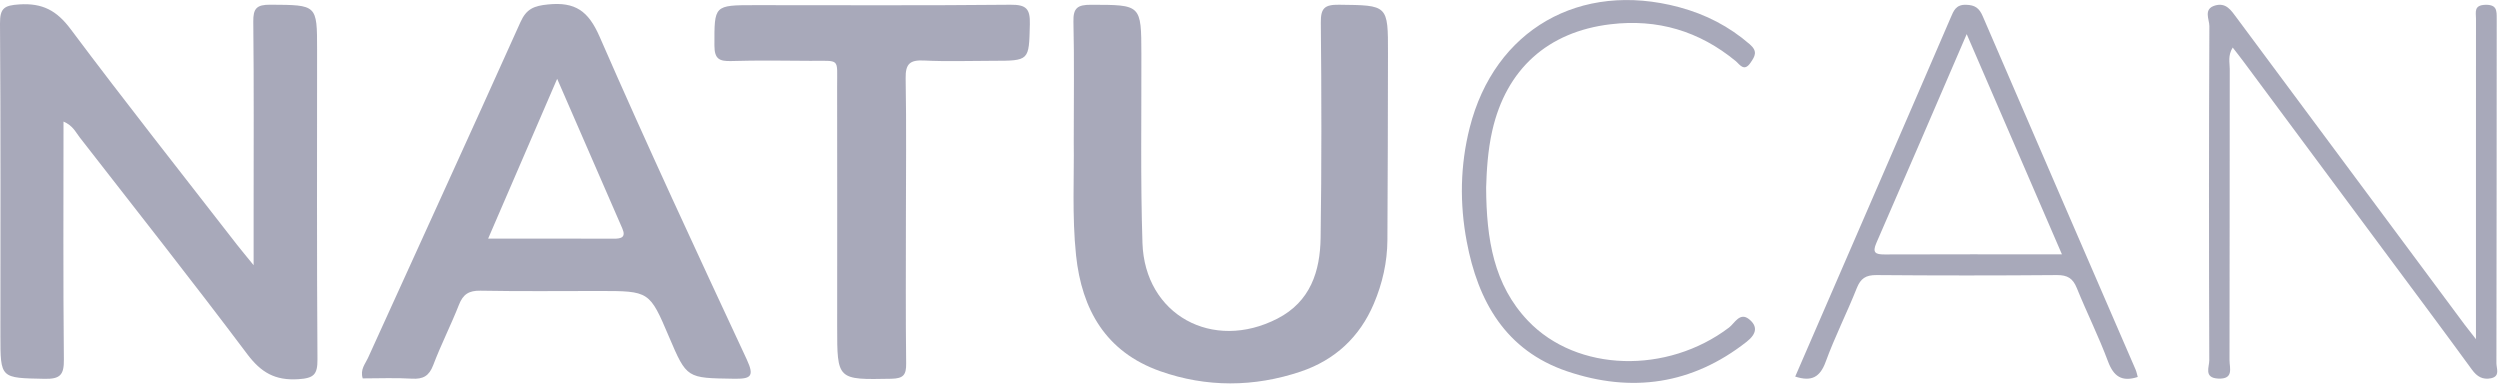
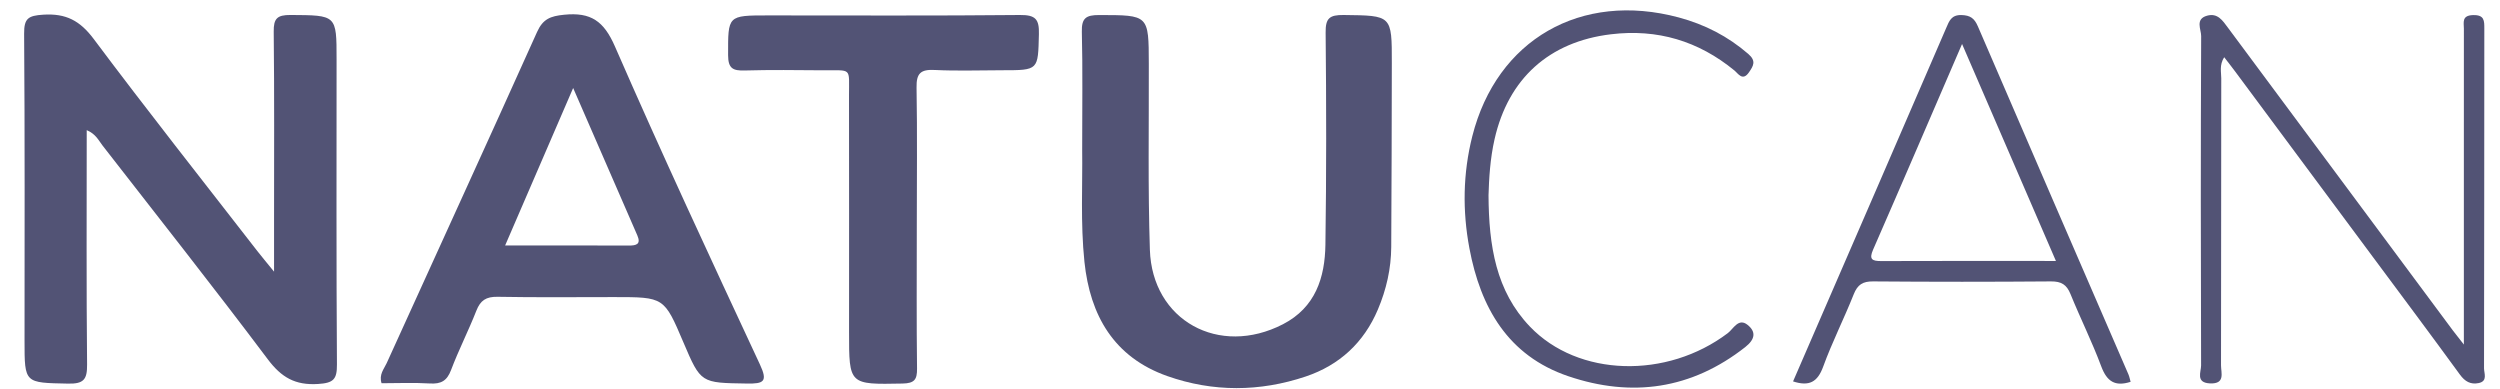
- <svg xmlns="http://www.w3.org/2000/svg" width="134" height="21" viewBox="0 0 134 21" fill="none">
-   <g opacity="0.5">
-     <path d="M3.404 6.517C3.404 10.848 3.381 15.058 3.424 19.269C3.433 20.083 3.237 20.323 2.389 20.305C0.022 20.256 0.022 20.3 0.022 17.978C0.022 12.408 0.042 6.838 -0 1.268C-0.007 0.432 0.229 0.289 1.035 0.236C2.277 0.157 3.036 0.56 3.784 1.558C6.692 5.445 9.707 9.255 12.683 13.092C12.924 13.4 13.175 13.699 13.594 14.214C13.594 13.107 13.594 12.247 13.594 11.387C13.594 7.98 13.614 4.57 13.576 1.162C13.567 0.447 13.759 0.249 14.489 0.252C16.996 0.269 16.996 0.238 16.996 2.663C16.996 8.197 16.978 13.73 17.016 19.264C17.02 20.07 16.831 20.272 15.989 20.325C14.736 20.404 13.99 19.962 13.251 18.979C10.312 15.067 7.278 11.229 4.274 7.366C4.054 7.084 3.907 6.73 3.404 6.517Z" fill="#525375" />
-     <path d="M57.553 7.615C57.553 5.265 57.585 3.213 57.536 1.163C57.518 0.428 57.756 0.254 58.473 0.256C61.178 0.261 61.171 0.234 61.178 2.918C61.187 6.288 61.127 9.661 61.236 13.026C61.361 16.874 64.999 18.867 68.476 17.074C70.246 16.161 70.758 14.535 70.785 12.749C70.841 8.904 70.834 5.056 70.796 1.211C70.787 0.43 71.003 0.245 71.775 0.254C74.398 0.285 74.4 0.252 74.396 2.868C74.389 6.2 74.387 9.535 74.365 12.868C74.358 14.049 74.1 15.189 73.637 16.28C72.878 18.07 71.551 19.3 69.712 19.918C67.216 20.756 64.669 20.772 62.187 19.896C59.272 18.867 57.983 16.594 57.676 13.684C57.456 11.568 57.58 9.441 57.553 7.615Z" fill="#525375" />
-     <path d="M48.557 11.788C48.557 14.353 48.539 16.92 48.57 19.485C48.577 20.085 48.43 20.288 47.782 20.301C44.87 20.356 44.872 20.378 44.872 17.503C44.872 13.215 44.879 8.926 44.87 4.638C44.865 3.072 45.059 3.274 43.425 3.261C42.016 3.25 40.604 3.23 39.197 3.272C38.556 3.29 38.295 3.164 38.293 2.443C38.291 0.276 38.253 0.276 40.48 0.276C45.041 0.276 49.605 0.3 54.167 0.254C55.02 0.245 55.22 0.485 55.2 1.295C55.151 3.257 55.194 3.259 53.208 3.259C51.983 3.259 50.756 3.305 49.536 3.244C48.768 3.204 48.528 3.422 48.543 4.205C48.588 6.73 48.557 9.26 48.557 11.788Z" fill="#525375" />
-     <path d="M132.711 18.18C132.711 14.795 132.711 11.691 132.711 8.589C132.711 6.061 132.708 3.532 132.713 1.004C132.713 0.663 132.584 0.278 133.207 0.258C133.835 0.241 133.824 0.564 133.824 1.004C133.817 7.159 133.822 13.316 133.808 19.471C133.808 19.746 134.02 20.169 133.521 20.274C133.08 20.367 132.771 20.191 132.497 19.814C130.939 17.676 129.353 15.556 127.775 13.431C125.277 10.065 122.779 6.699 120.279 3.336C120.092 3.083 119.896 2.837 119.673 2.548C119.404 2.982 119.515 3.351 119.515 3.697C119.506 8.899 119.513 14.104 119.502 19.306C119.502 19.72 119.749 20.331 118.898 20.292C118.108 20.255 118.42 19.667 118.417 19.317C118.397 13.345 118.395 7.373 118.422 1.4C118.424 1.037 118.081 0.476 118.74 0.291C119.321 0.129 119.589 0.555 119.882 0.949C123.957 6.442 128.038 11.931 132.118 17.419C132.248 17.591 132.386 17.762 132.711 18.18Z" fill="#525375" />
-     <path d="M79.657 10.059C79.672 12.813 80.06 15.266 81.905 17.199C84.535 19.951 89.361 20.066 92.676 17.556C92.975 17.329 93.251 16.718 93.741 17.102C94.21 17.474 94.177 17.881 93.62 18.319C90.699 20.613 87.449 21.071 84 19.903C80.703 18.788 79.218 16.152 78.617 12.947C78.234 10.912 78.263 8.867 78.775 6.847C80.104 1.585 84.693 -1.039 90.005 0.386C91.427 0.769 92.676 1.411 93.787 2.373C94.23 2.756 94.066 3.017 93.823 3.371C93.478 3.875 93.235 3.437 93.03 3.27C91.073 1.664 88.847 0.998 86.318 1.301C82.958 1.704 80.734 3.71 79.986 7.003C79.741 8.081 79.683 9.172 79.657 10.059Z" fill="#525375" />
-     <path d="M40.023 19.259C37.347 13.516 34.671 7.77 32.137 1.962C31.536 0.588 30.835 0.09 29.374 0.238C28.626 0.313 28.219 0.469 27.898 1.182C25.195 7.196 22.446 13.188 19.721 19.191C19.576 19.51 19.293 19.805 19.442 20.282C20.309 20.282 21.192 20.243 22.072 20.296C22.68 20.333 23 20.152 23.221 19.57C23.635 18.476 24.171 17.427 24.599 16.338C24.819 15.775 25.129 15.57 25.752 15.581C27.865 15.621 29.98 15.597 32.095 15.597C34.813 15.597 34.813 15.597 35.86 18.056C36.813 20.293 36.813 20.26 39.315 20.3C40.237 20.315 40.459 20.194 40.023 19.259ZM32.892 12.794C30.712 12.783 28.53 12.79 26.164 12.79C27.399 9.93 28.579 7.2 29.864 4.224C31.098 7.055 32.226 9.649 33.355 12.242C33.562 12.719 33.308 12.796 32.892 12.794Z" fill="#525375" />
-     <path d="M114.465 19.804C111.734 13.492 108.993 7.186 106.275 0.87C106.088 0.435 105.865 0.27 105.382 0.256C104.827 0.241 104.714 0.584 104.551 0.96C103.307 3.849 102.056 6.735 100.804 9.621C99.279 13.14 97.752 16.66 96.223 20.184C97.106 20.472 97.556 20.215 97.859 19.386C98.347 18.048 98.997 16.77 99.522 15.446C99.731 14.92 100.01 14.74 100.58 14.744C103.803 14.771 107.027 14.771 110.249 14.744C110.819 14.74 111.106 14.92 111.315 15.435C111.852 16.757 112.491 18.037 112.989 19.372C113.292 20.18 113.731 20.481 114.583 20.206C114.546 20.076 114.521 19.933 114.465 19.804ZM101.016 13.638C100.515 13.64 100.346 13.543 100.577 13.013C102.174 9.361 103.745 5.699 105.415 1.829C107.147 5.835 108.793 9.638 110.52 13.633C107.23 13.631 104.124 13.627 101.016 13.638Z" fill="#525375" />
-   </g>
+ <svg xmlns="http://www.w3.org/2000/svg" width="103" height="16" viewBox="0 0 103 16" fill="none">
+   <path d="M3.573 5.362C3.573 8.642 3.556 11.831 3.588 15.02C3.594 15.637 3.446 15.819 2.804 15.805C1.011 15.768 1.011 15.802 1.011 14.042C1.011 9.824 1.026 5.605 0.994 1.386C0.989 0.753 1.168 0.645 1.778 0.605C2.719 0.545 3.294 0.85 3.861 1.606C6.063 4.55 8.346 7.436 10.601 10.342C10.783 10.575 10.974 10.802 11.291 11.192C11.291 10.354 11.291 9.702 11.291 9.051C11.291 6.47 11.306 3.887 11.277 1.306C11.27 0.765 11.415 0.615 11.968 0.617C13.867 0.63 13.867 0.607 13.867 2.443C13.867 6.635 13.854 10.825 13.882 15.017C13.886 15.627 13.742 15.78 13.105 15.82C12.156 15.88 11.591 15.545 11.031 14.8C8.805 11.838 6.507 8.931 4.232 6.005C4.065 5.792 3.954 5.523 3.573 5.362Z" fill="#525375" />
+   <path d="M44.586 6.193C44.586 4.414 44.61 2.859 44.572 1.306C44.559 0.75 44.739 0.618 45.282 0.62C47.331 0.623 47.326 0.603 47.331 2.636C47.338 5.189 47.292 7.743 47.375 10.292C47.469 13.206 50.225 14.716 52.859 13.358C54.199 12.666 54.587 11.435 54.607 10.082C54.65 7.17 54.645 4.256 54.616 1.343C54.609 0.752 54.773 0.612 55.358 0.618C57.344 0.642 57.346 0.617 57.343 2.598C57.337 5.122 57.336 7.648 57.319 10.172C57.314 11.067 57.118 11.93 56.767 12.756C56.193 14.112 55.188 15.044 53.795 15.512C51.904 16.147 49.975 16.158 48.095 15.495C45.888 14.716 44.911 12.995 44.679 10.79C44.512 9.187 44.606 7.576 44.586 6.193Z" fill="#525375" />
+   <path d="M37.772 9.354C37.772 11.297 37.758 13.241 37.782 15.184C37.787 15.639 37.676 15.792 37.185 15.802C34.979 15.844 34.981 15.86 34.981 13.682C34.981 10.435 34.986 7.186 34.979 3.939C34.976 2.753 35.123 2.906 33.885 2.896C32.818 2.888 31.748 2.873 30.683 2.904C30.197 2.918 30 2.823 29.998 2.276C29.996 0.635 29.968 0.635 31.654 0.635C35.109 0.635 38.566 0.653 42.021 0.618C42.667 0.612 42.819 0.793 42.803 1.406C42.766 2.893 42.798 2.894 41.294 2.894C40.367 2.894 39.438 2.929 38.514 2.883C37.932 2.853 37.75 3.018 37.762 3.611C37.795 5.523 37.772 7.439 37.772 9.354Z" fill="#525375" />
+   <path d="M101.511 14.196C101.511 11.632 101.511 9.281 101.511 6.932C101.511 5.017 101.509 3.101 101.512 1.187C101.512 0.929 101.414 0.637 101.887 0.622C102.362 0.609 102.354 0.854 102.354 1.187C102.349 5.849 102.352 10.512 102.342 15.174C102.342 15.382 102.502 15.702 102.124 15.782C101.79 15.852 101.556 15.719 101.349 15.434C100.168 13.815 98.968 12.208 97.772 10.599C95.88 8.05 93.988 5.501 92.094 2.953C91.953 2.761 91.804 2.575 91.636 2.357C91.432 2.685 91.516 2.965 91.516 3.226C91.509 7.167 91.514 11.109 91.506 15.049C91.506 15.362 91.693 15.826 91.049 15.796C90.45 15.767 90.686 15.322 90.685 15.057C90.67 10.534 90.668 6.01 90.688 1.487C90.69 1.212 90.43 0.787 90.929 0.647C91.369 0.524 91.572 0.847 91.794 1.145C94.88 5.306 97.971 9.463 101.062 13.62C101.16 13.749 101.264 13.88 101.511 14.196Z" fill="#525375" />
+   <path d="M61.327 8.045C61.339 10.131 61.632 11.989 63.03 13.453C65.022 15.537 68.678 15.624 71.188 13.723C71.414 13.551 71.624 13.088 71.994 13.38C72.35 13.661 72.325 13.97 71.903 14.301C69.691 16.039 67.229 16.386 64.617 15.501C62.12 14.656 60.995 12.66 60.54 10.232C60.25 8.691 60.272 7.142 60.659 5.612C61.666 1.627 65.141 -0.361 69.165 0.719C70.242 1.009 71.188 1.495 72.03 2.223C72.365 2.513 72.241 2.712 72.057 2.98C71.796 3.361 71.612 3.03 71.457 2.903C69.974 1.687 68.288 1.182 66.372 1.412C63.828 1.717 62.143 3.236 61.577 5.731C61.391 6.547 61.347 7.373 61.327 8.045Z" fill="#525375" />
+   <path d="M31.308 15.014C29.281 10.664 27.254 6.312 25.335 1.913C24.88 0.872 24.349 0.495 23.243 0.607C22.676 0.663 22.367 0.782 22.125 1.322C20.078 5.877 17.995 10.415 15.931 14.962C15.821 15.204 15.607 15.427 15.72 15.789C16.376 15.789 17.046 15.759 17.712 15.799C18.172 15.827 18.415 15.69 18.582 15.249C18.895 14.421 19.302 13.626 19.626 12.801C19.793 12.375 20.027 12.22 20.499 12.228C22.099 12.258 23.701 12.24 25.303 12.24C27.362 12.24 27.362 12.24 28.155 14.102C28.876 15.797 28.876 15.772 30.772 15.802C31.47 15.814 31.639 15.722 31.308 15.014ZM25.907 10.117C24.256 10.109 22.604 10.114 20.811 10.114C21.747 7.948 22.641 5.88 23.614 3.626C24.548 5.77 25.403 7.735 26.258 9.699C26.415 10.06 26.222 10.119 25.907 10.117Z" fill="#525375" />
+   <path d="M87.692 15.426C85.623 10.646 83.547 5.869 81.488 1.085C81.346 0.755 81.177 0.63 80.812 0.62C80.392 0.609 80.306 0.869 80.183 1.154C79.24 3.341 78.292 5.527 77.345 7.713C76.189 10.379 75.033 13.045 73.874 15.714C74.544 15.932 74.884 15.737 75.114 15.109C75.483 14.096 75.975 13.128 76.373 12.125C76.532 11.727 76.743 11.59 77.174 11.594C79.616 11.614 82.058 11.614 84.498 11.594C84.929 11.59 85.147 11.727 85.305 12.117C85.712 13.118 86.196 14.088 86.573 15.099C86.803 15.711 87.135 15.939 87.781 15.731C87.752 15.632 87.734 15.524 87.692 15.426ZM77.505 10.756C77.125 10.757 76.997 10.684 77.173 10.282C78.382 7.517 79.572 4.743 80.837 1.812C82.149 4.846 83.395 7.727 84.704 10.752C82.211 10.751 79.859 10.747 77.505 10.756Z" fill="#525375" />
</svg>
